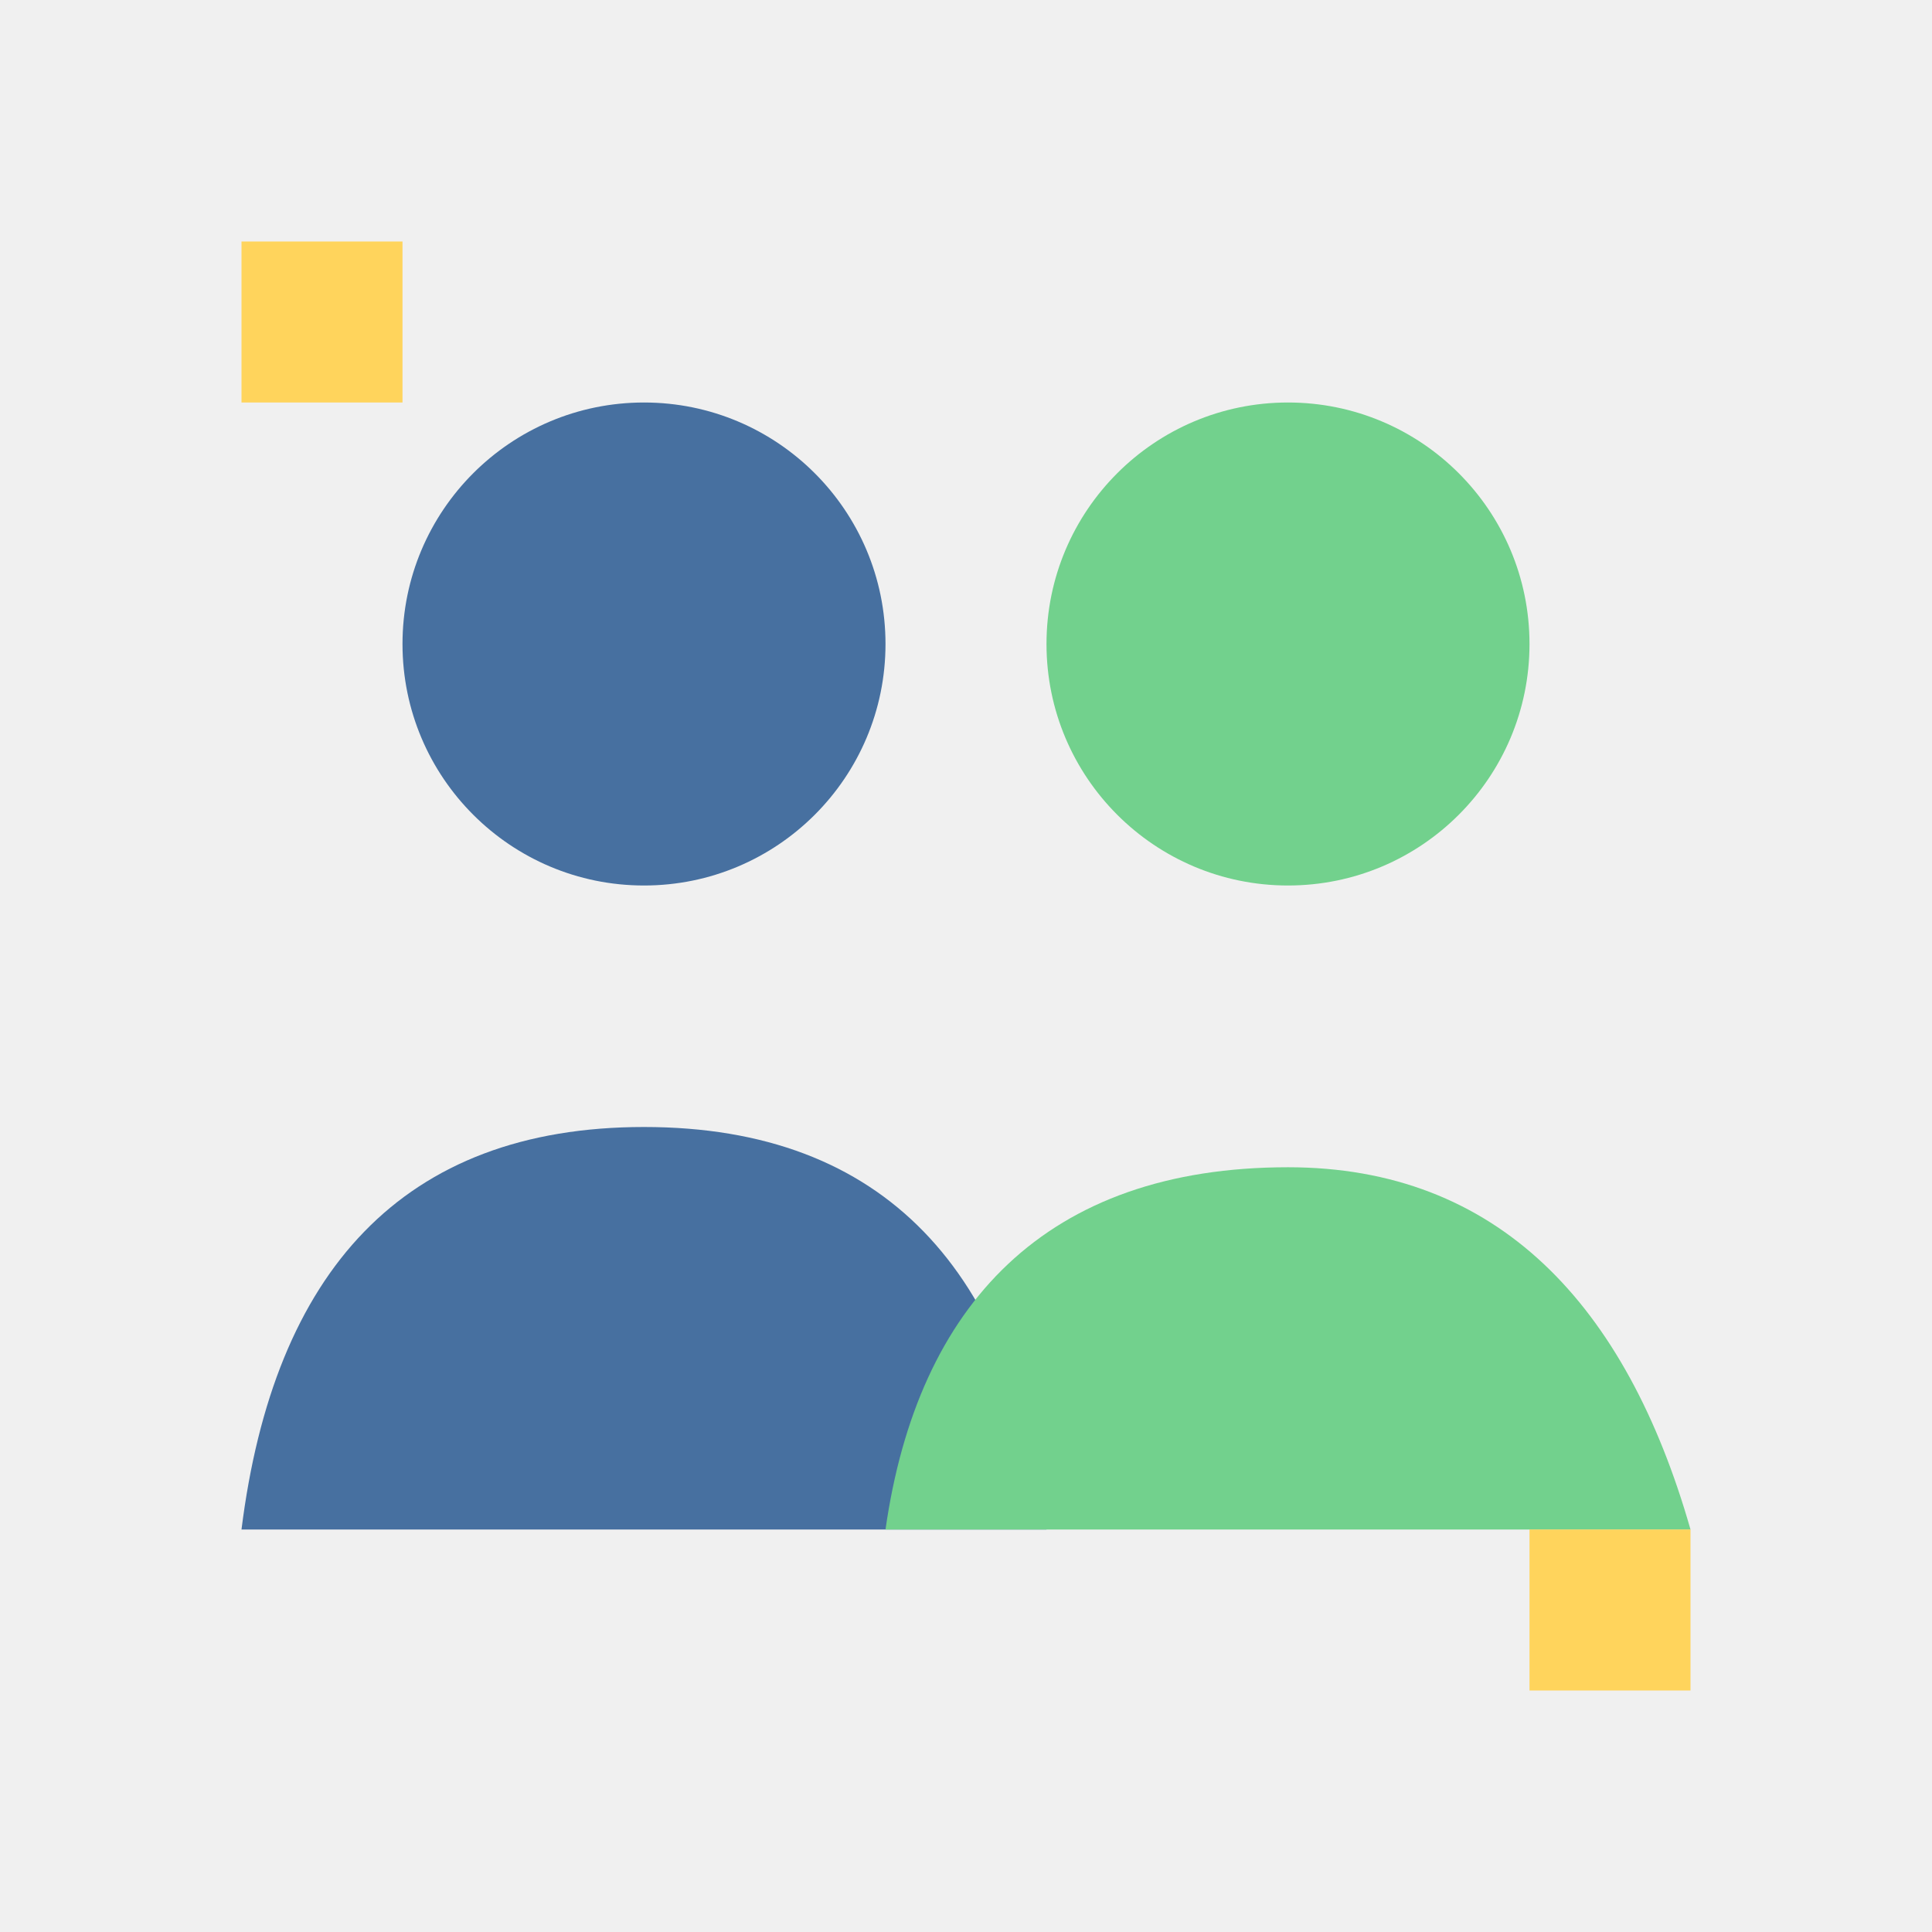
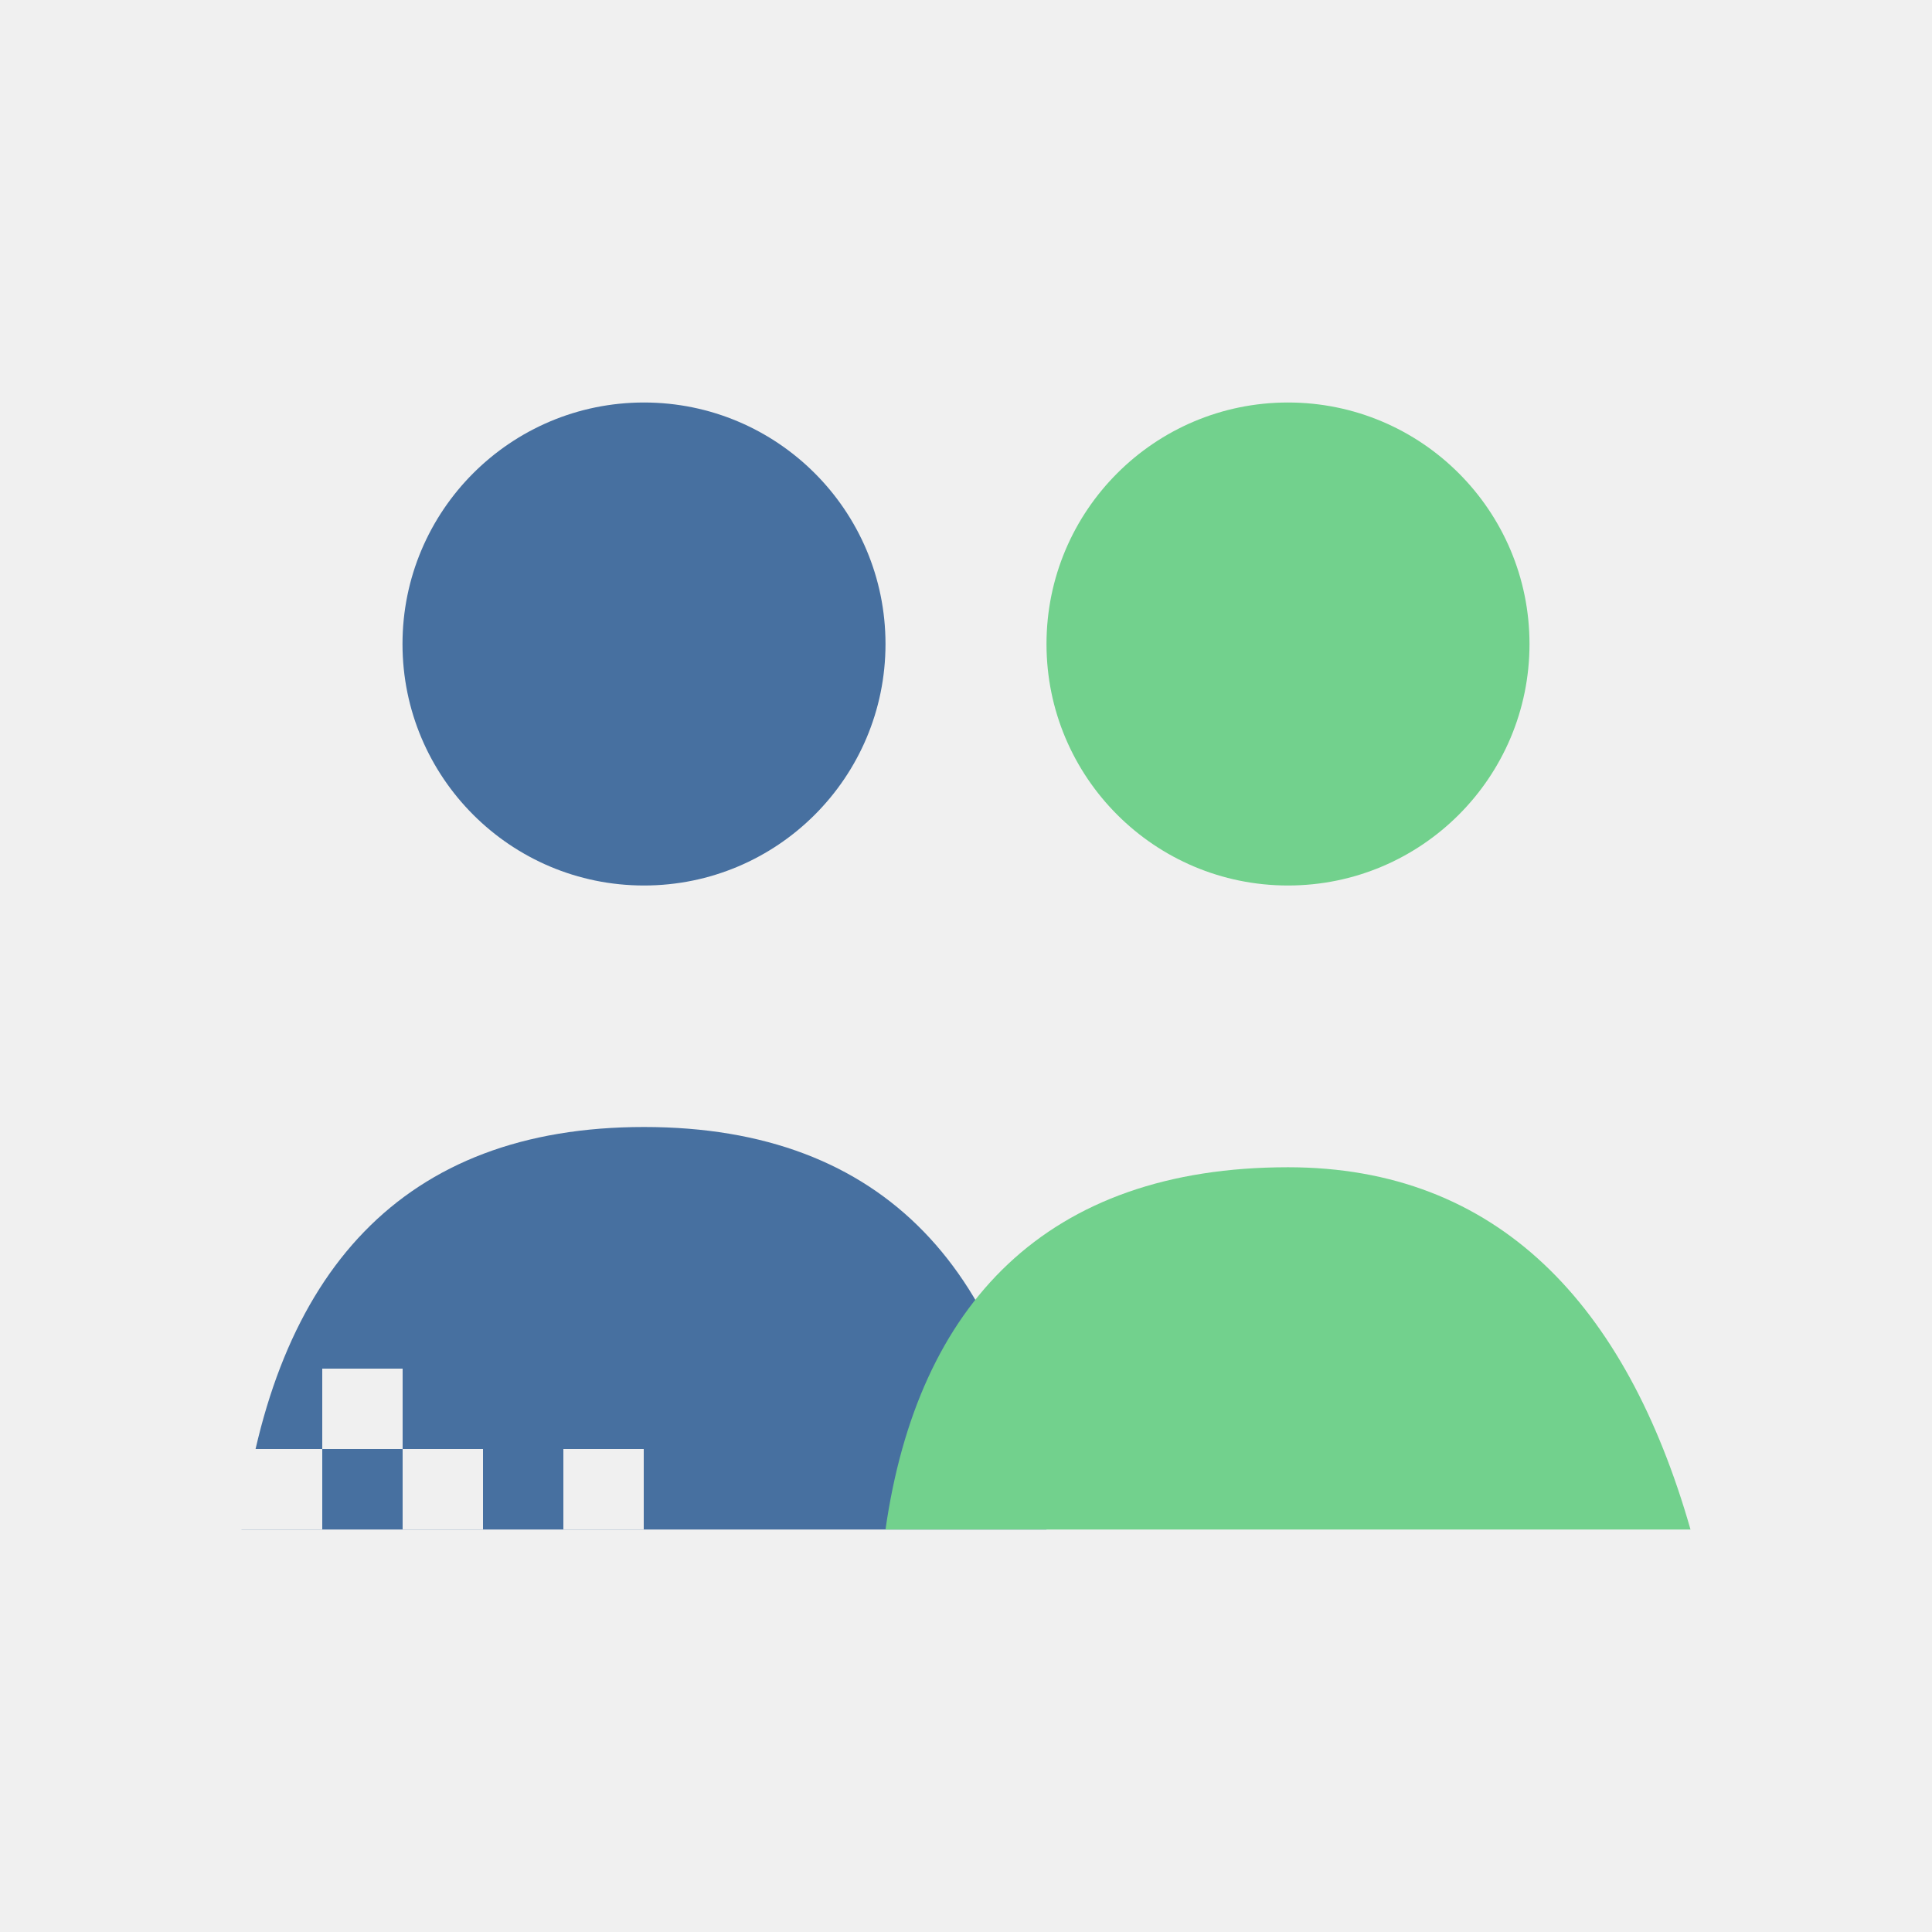
<svg xmlns="http://www.w3.org/2000/svg" viewBox="0 0 24 24" fill="none">
-   <circle cx="8" cy="8" r="3" fill="#4770a0" />
-   <circle cx="16" cy="8" r="3" fill="#72d18d" />
-   <path fill="#4770a0" d="M3 19c.4-3.2 2-5 5-5s4.6 1.8 5 5H3Z" />
-   <path fill="#72d18d" d="M11 19c.4-2.8 2-4.5 5-4.5 2.6 0 4.2 1.7 5 4.5h-10Z" />
-   <path fill="#ffd45c" d="M3 3h2v2H3zM19 19h2v2h-2z" />
+   <defs>
+     <mask id="dither-edge" maskUnits="userSpaceOnUse" maskContentUnits="userSpaceOnUse" x="0" y="0" width="24" height="24">
+       <rect width="24" height="24" fill="white" />
+       <g fill="black" shape-rendering="crispEdges">
+         <rect x="3" y="18" width="1" height="1" />
+         <rect x="4" y="17" width="1" height="1" />
+         <rect x="5" y="18" width="1" height="1" />
+         <rect x="7" y="18" width="1" height="1" />
+       </g>
+     </mask>
+   </defs>
+   <g mask="url(#dither-edge)">
+     <circle cx="8" cy="8" r="3" fill="#4770a0" />
+     <circle cx="16" cy="8" r="3" fill="#72d18d" />
+     <path fill="#4770a0" d="M3 19c.4-3.2 2-5 5-5s4.6 1.8 5 5H3Z" />
+     <path fill="#72d18d" d="M11 19c.4-2.8 2-4.5 5-4.5 2.6 0 4.2 1.7 5 4.5h-10Z" />
+   </g>
</svg>
